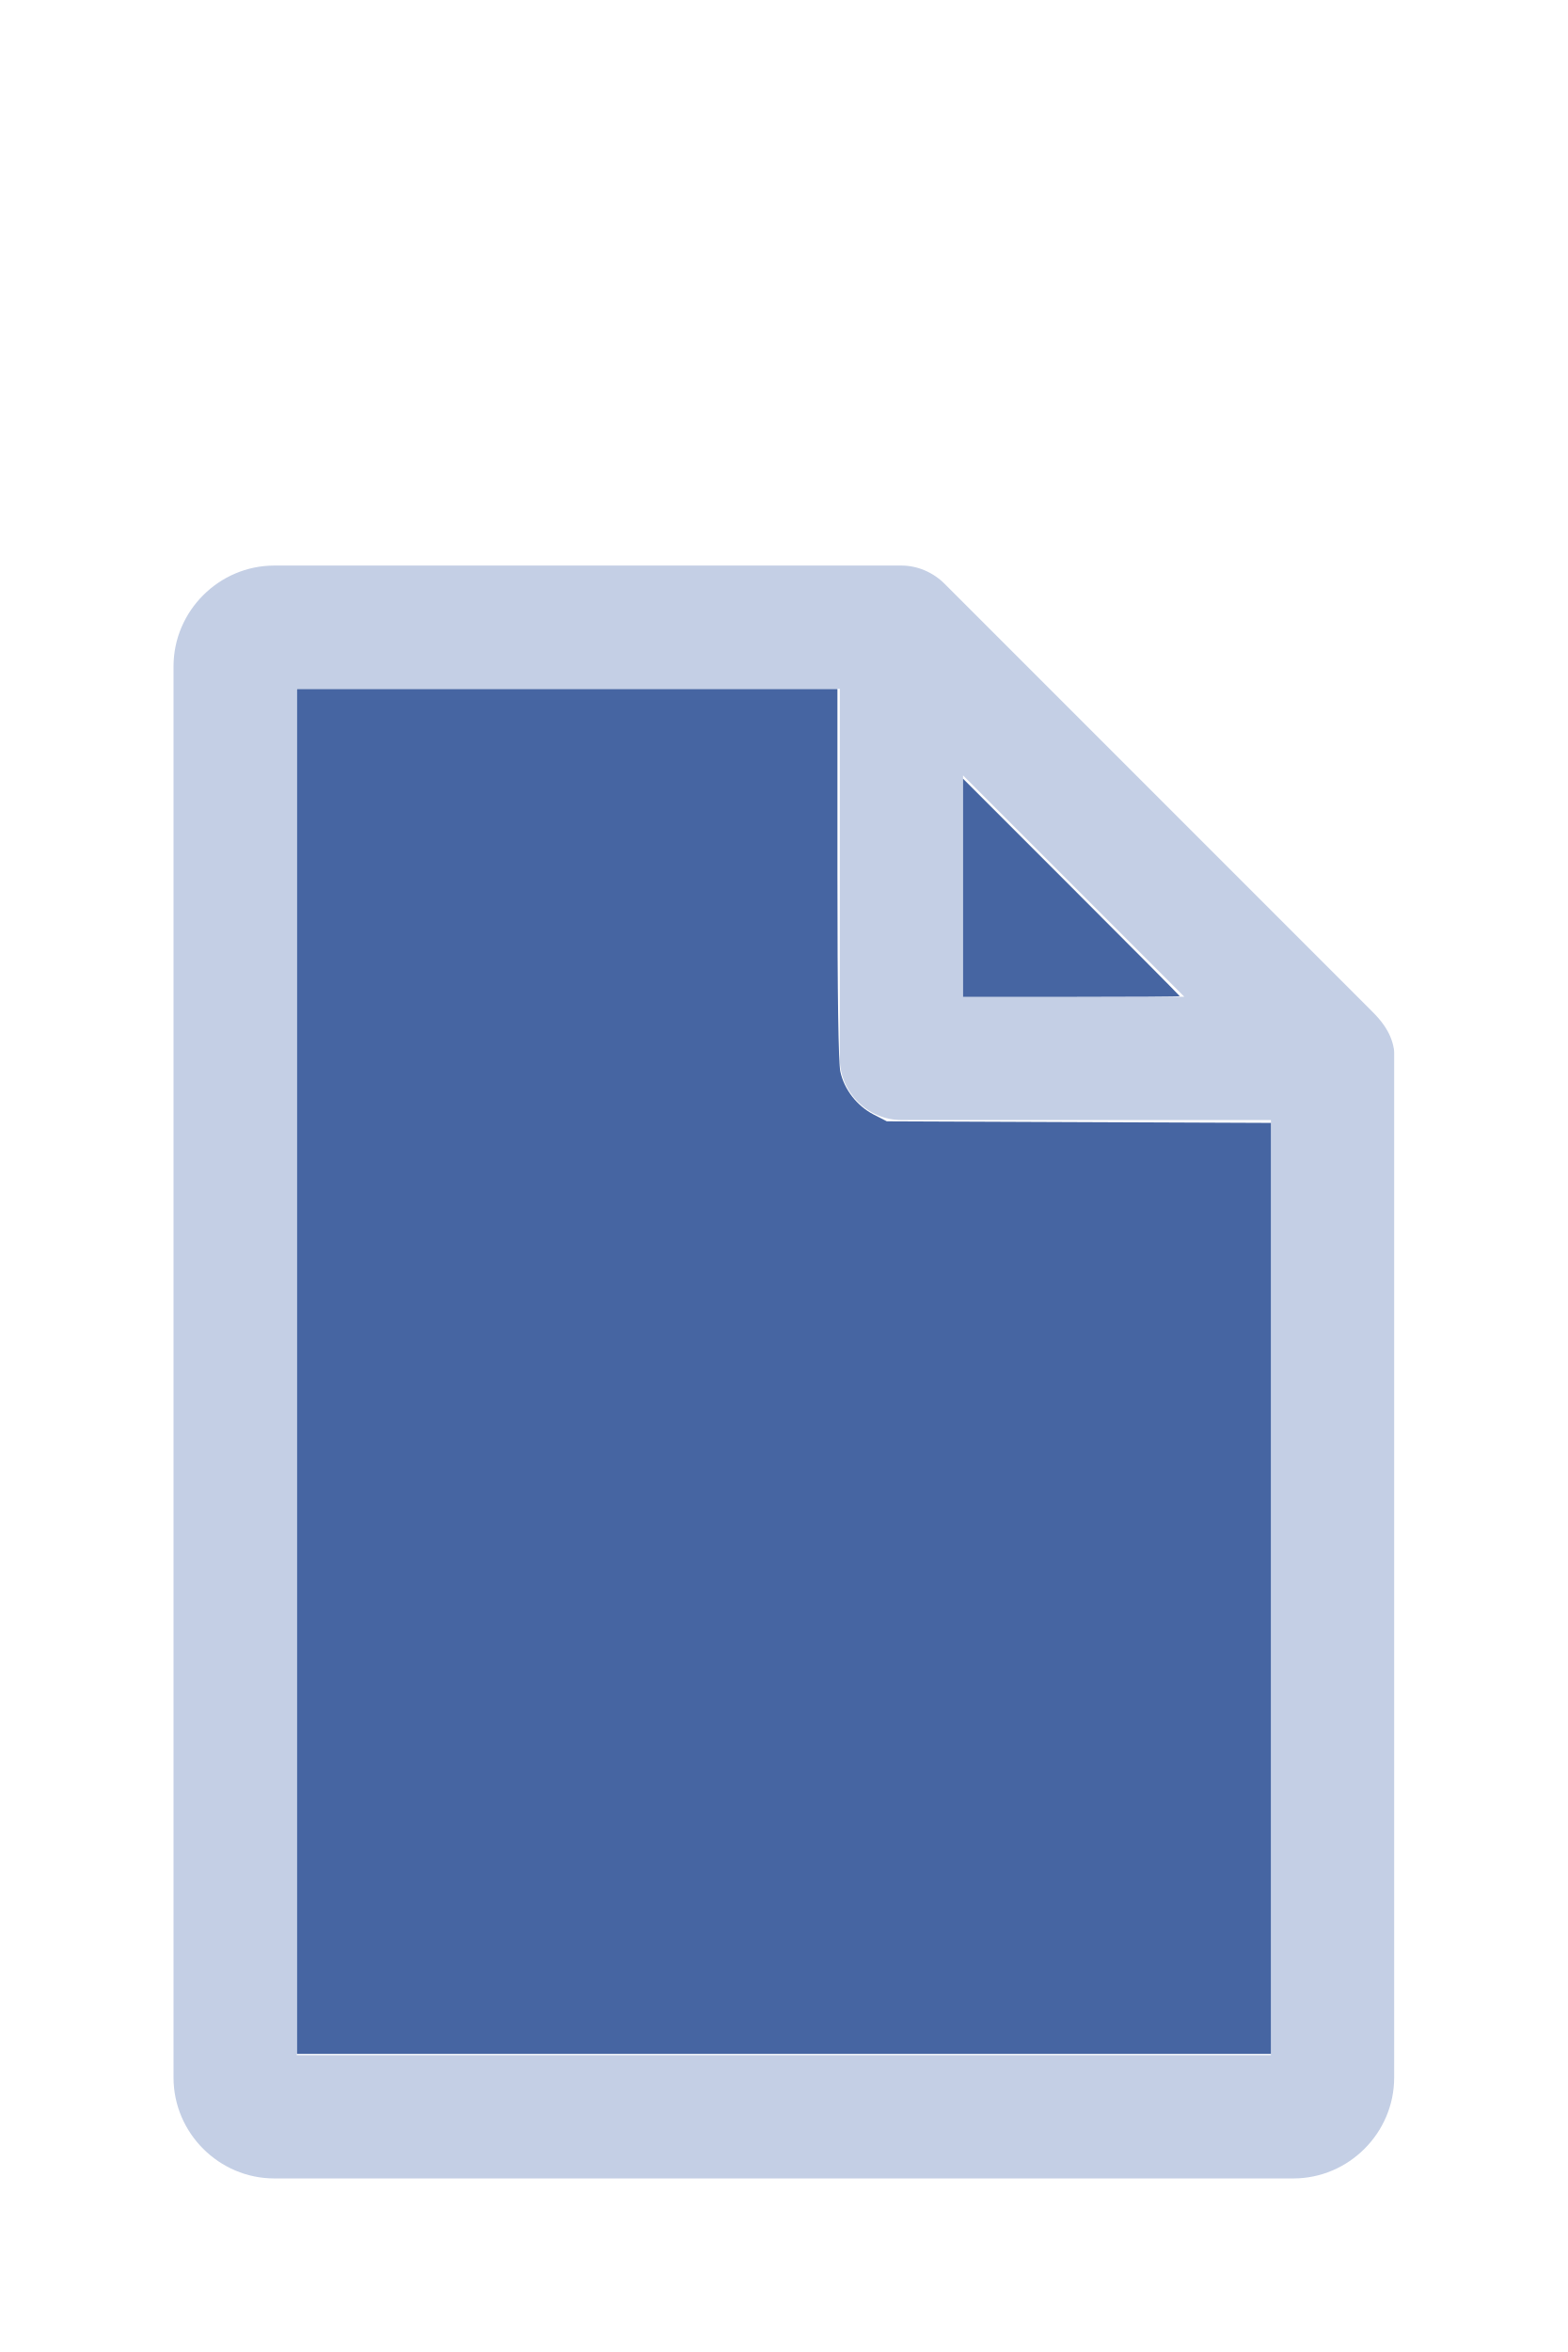
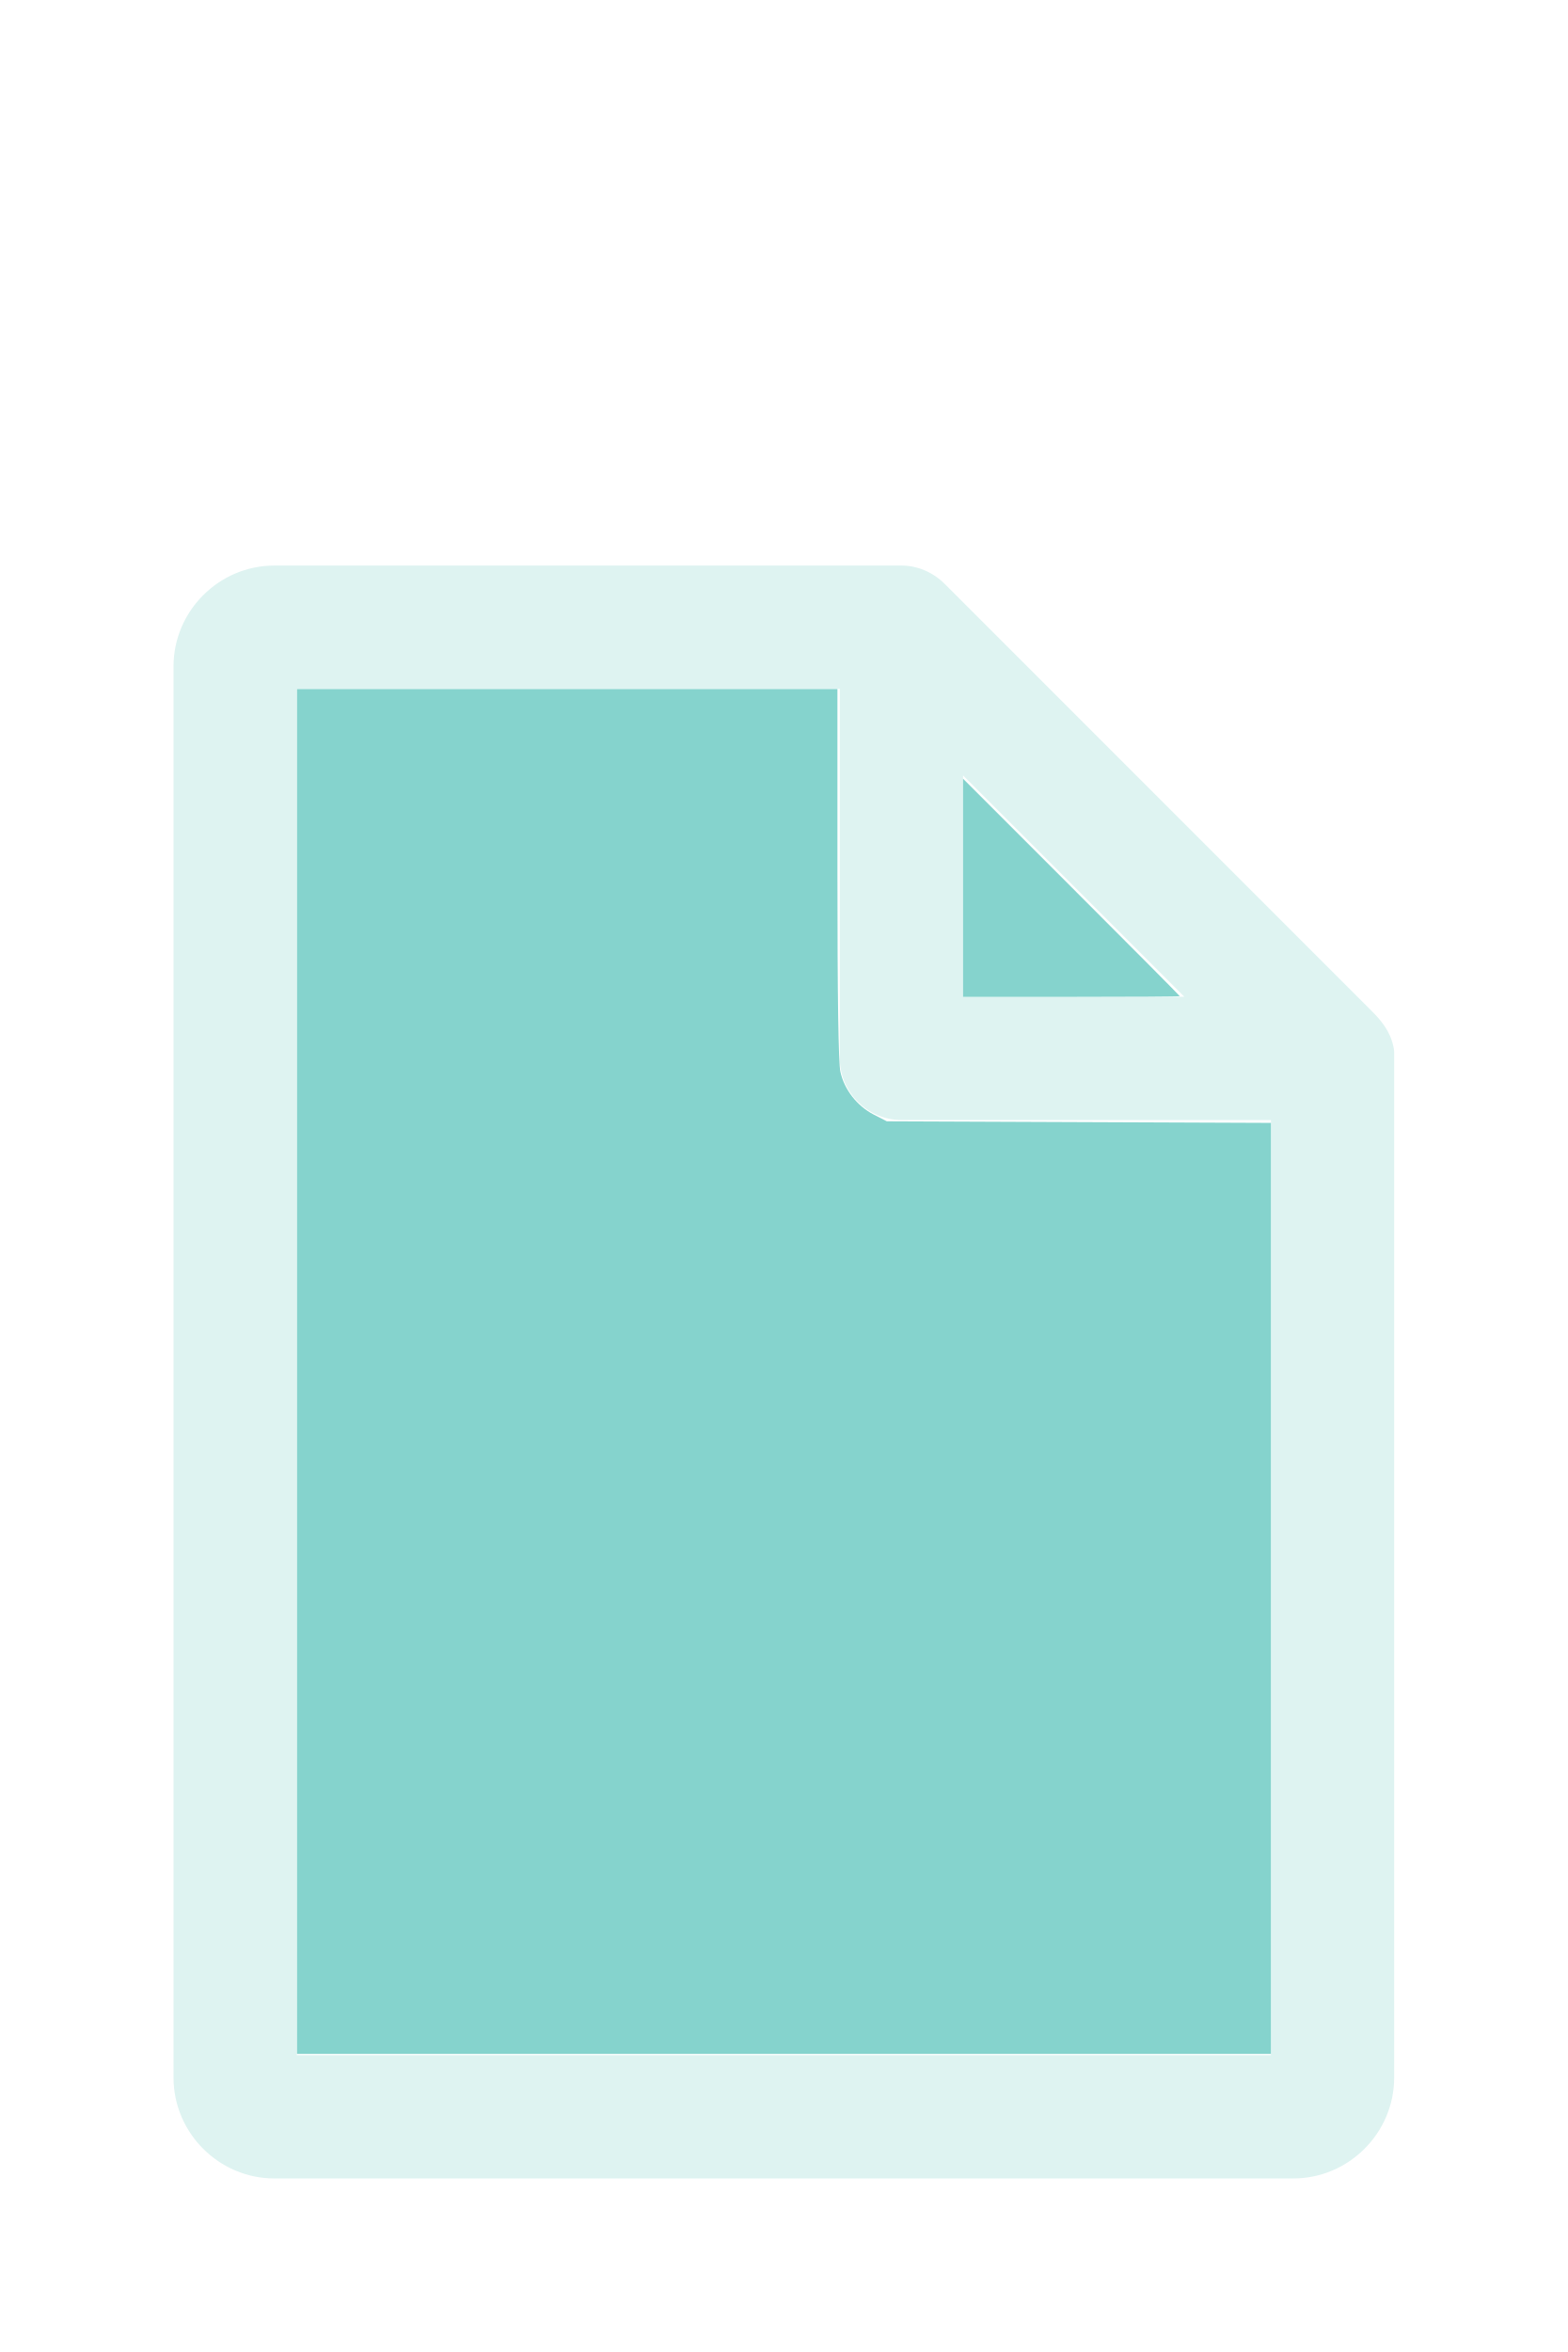
<svg xmlns="http://www.w3.org/2000/svg" version="1.1" width="16" height="24" viewBox="0 0 80 60" id="doc" xml:space="preserve">
-   <g style="fill:#C4CFE5">
+   <g style="fill:#DEF3F1">
    <path d="m 14,-1.145 c -2.824,0 -5.145,2.32 -5.145,5.145 v 72 c 0,2.824 2.32,5.145 5.145,5.145 h 52 c 2.824,0 5.145,-2.32 5.145,-5.145 V 23.699 a 1.145,1.145 0 0 0 -0.016,-0.188 C 70.978,22.605 70.406,21.99 70.008,21.592 L 48.209,-0.209 C 47.606,-0.812 46.805,-1.145 46,-1.145 Z m 1.145,6.289 H 42.855 V 24 c 0,1.724 1.42,3.145 3.145,3.145 H 64.855 V 74.855 H 15.145 Z m 34,4.418 L 60.438,20.855 H 49.145 Z" />
  </g>
-   <g style="fill:#4665A2;stroke-width:0">
+   <g style="fill:#85D3CD;stroke-width:0">
    <path d="M 3.031,13.993 V 7.031 h 2.758 2.758 v 1.883 c 0,1.258 0.01,1.929 0.03,2.022 0.039,0.181 0.169,0.348 0.338,0.436 l 0.136,0.07 1.96,0.008 1.96,0.008 v 4.75 4.75 H 8 3.031 Z" transform="matrix(5,0,0,5,0,-30)" />
    <path d="M 9.829,9.058 V 7.946 l 1.106,1.106 c 0.608,0.608 1.106,1.109 1.106,1.113 0,0.004 -0.498,0.007 -1.106,0.007 H 9.829 Z" transform="matrix(5,0,0,5,0,-30)" />
  </g>
</svg>
